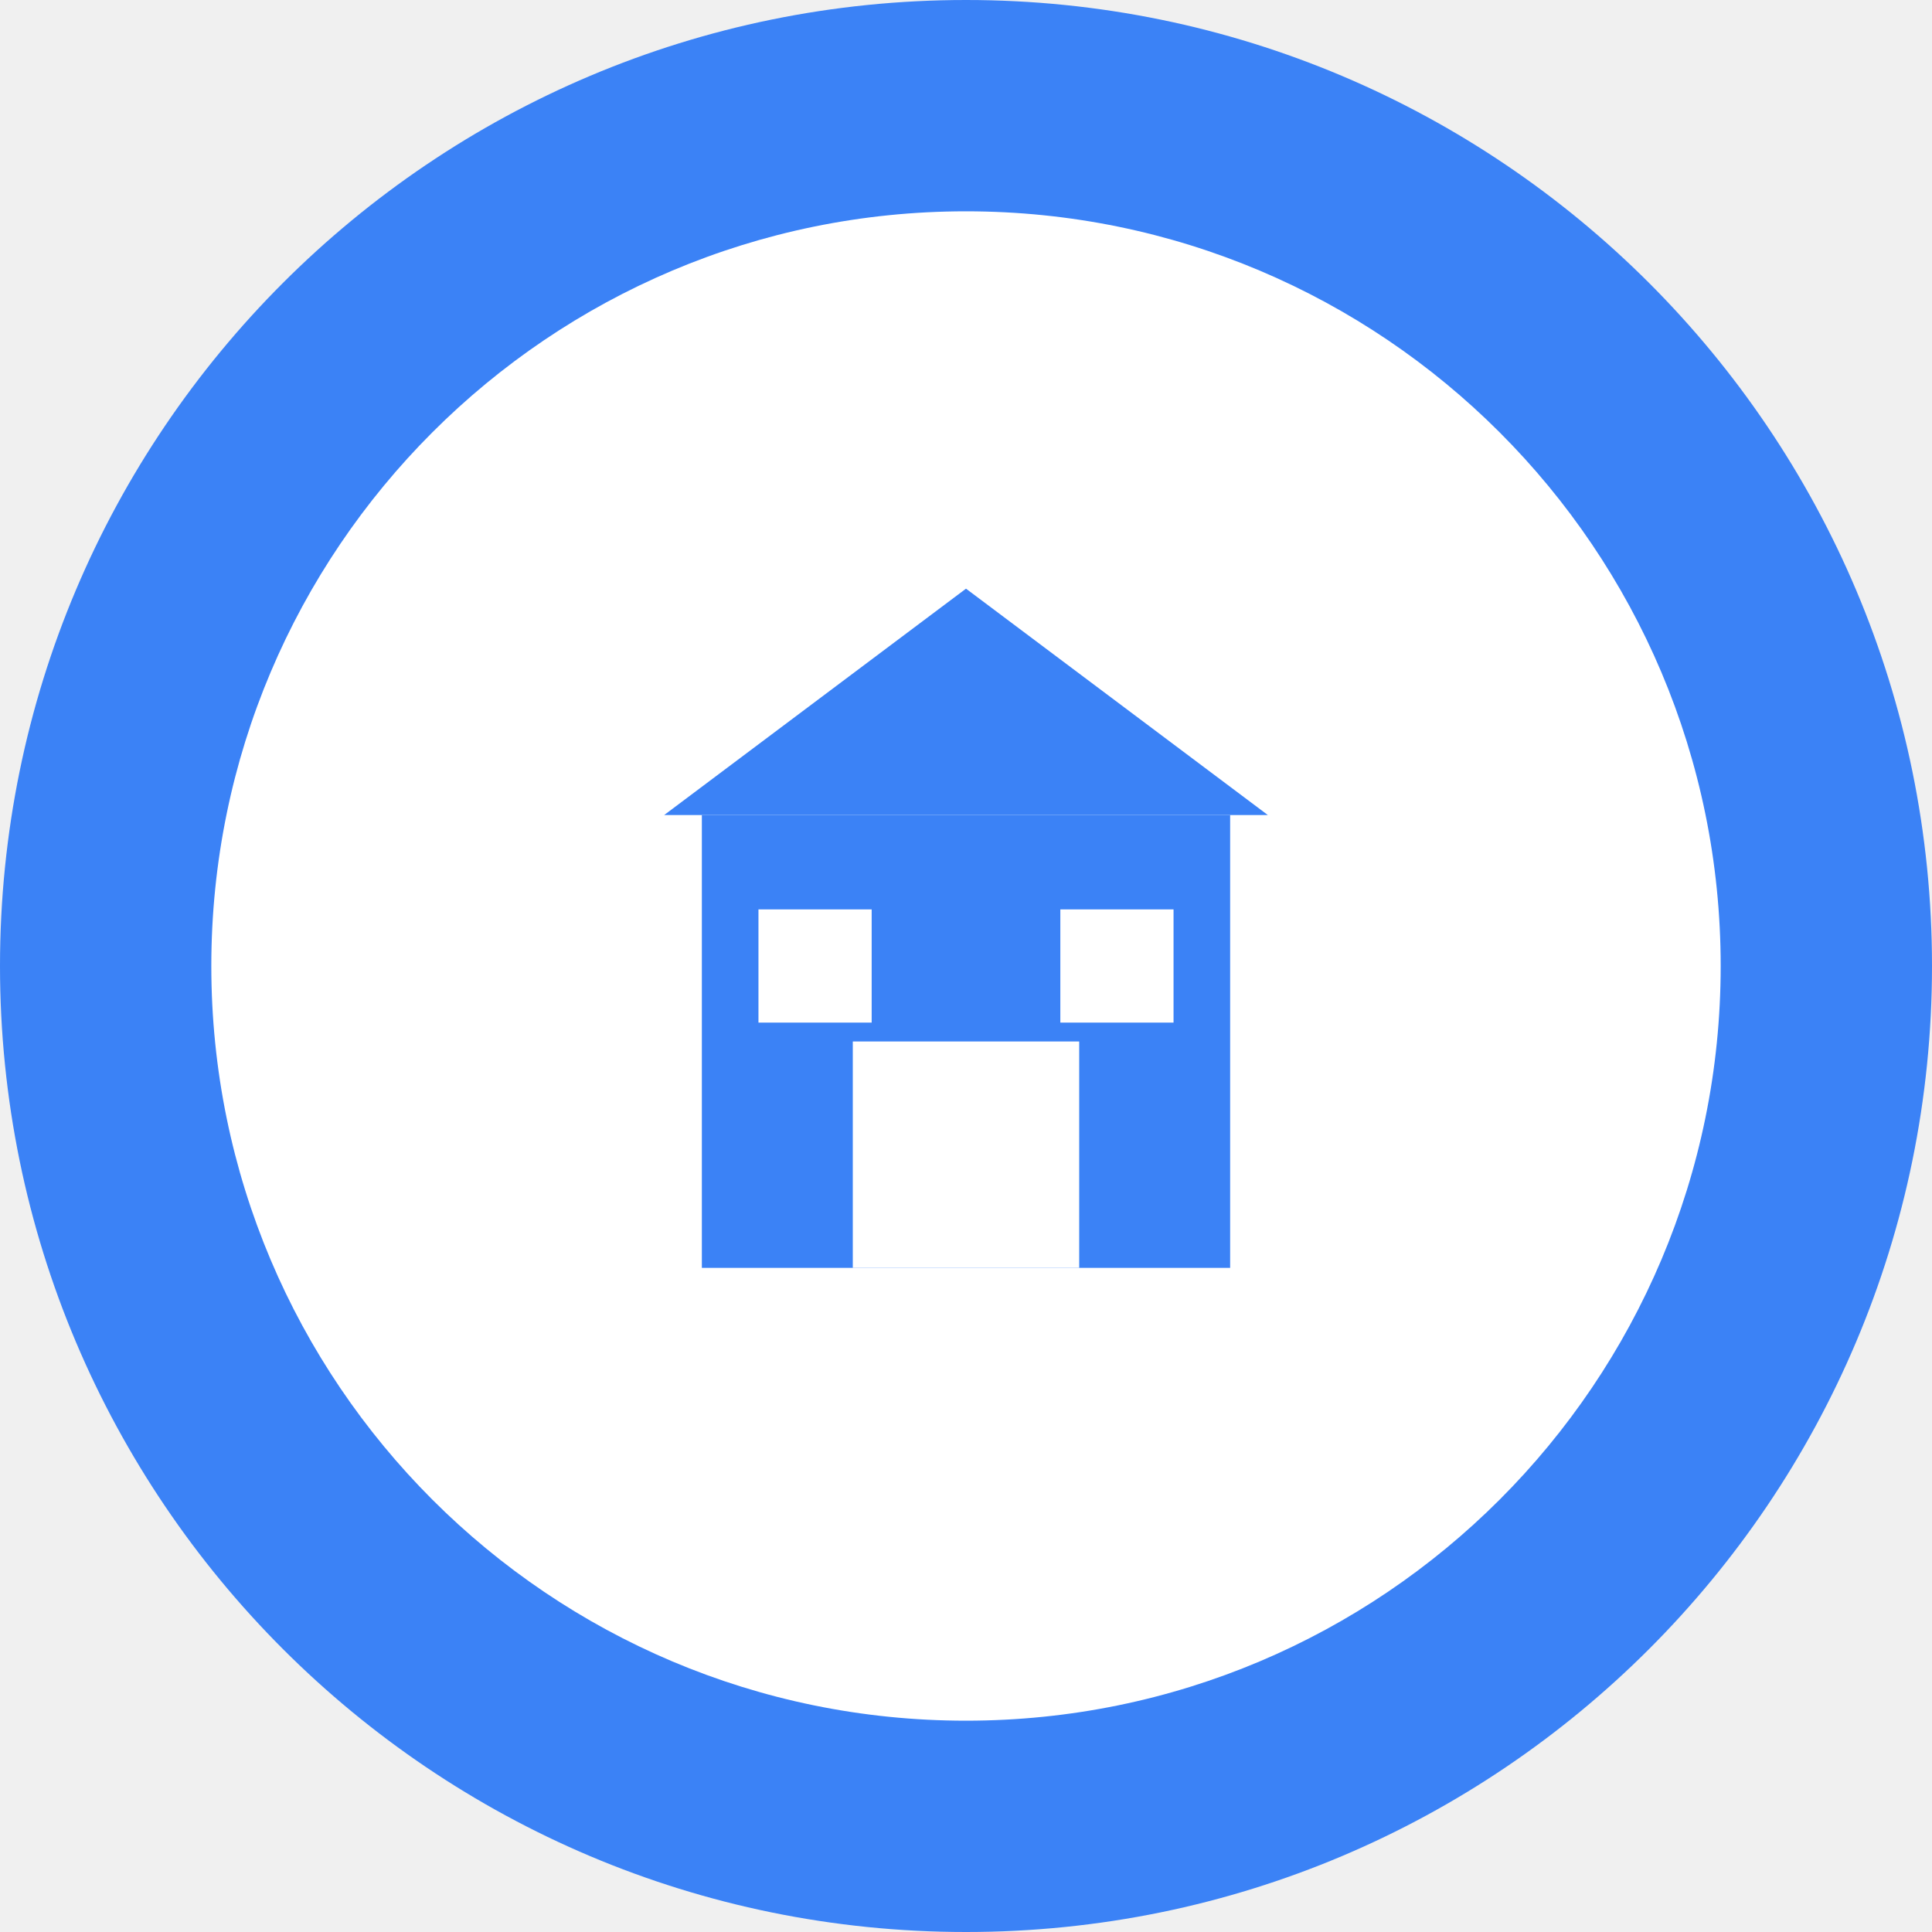
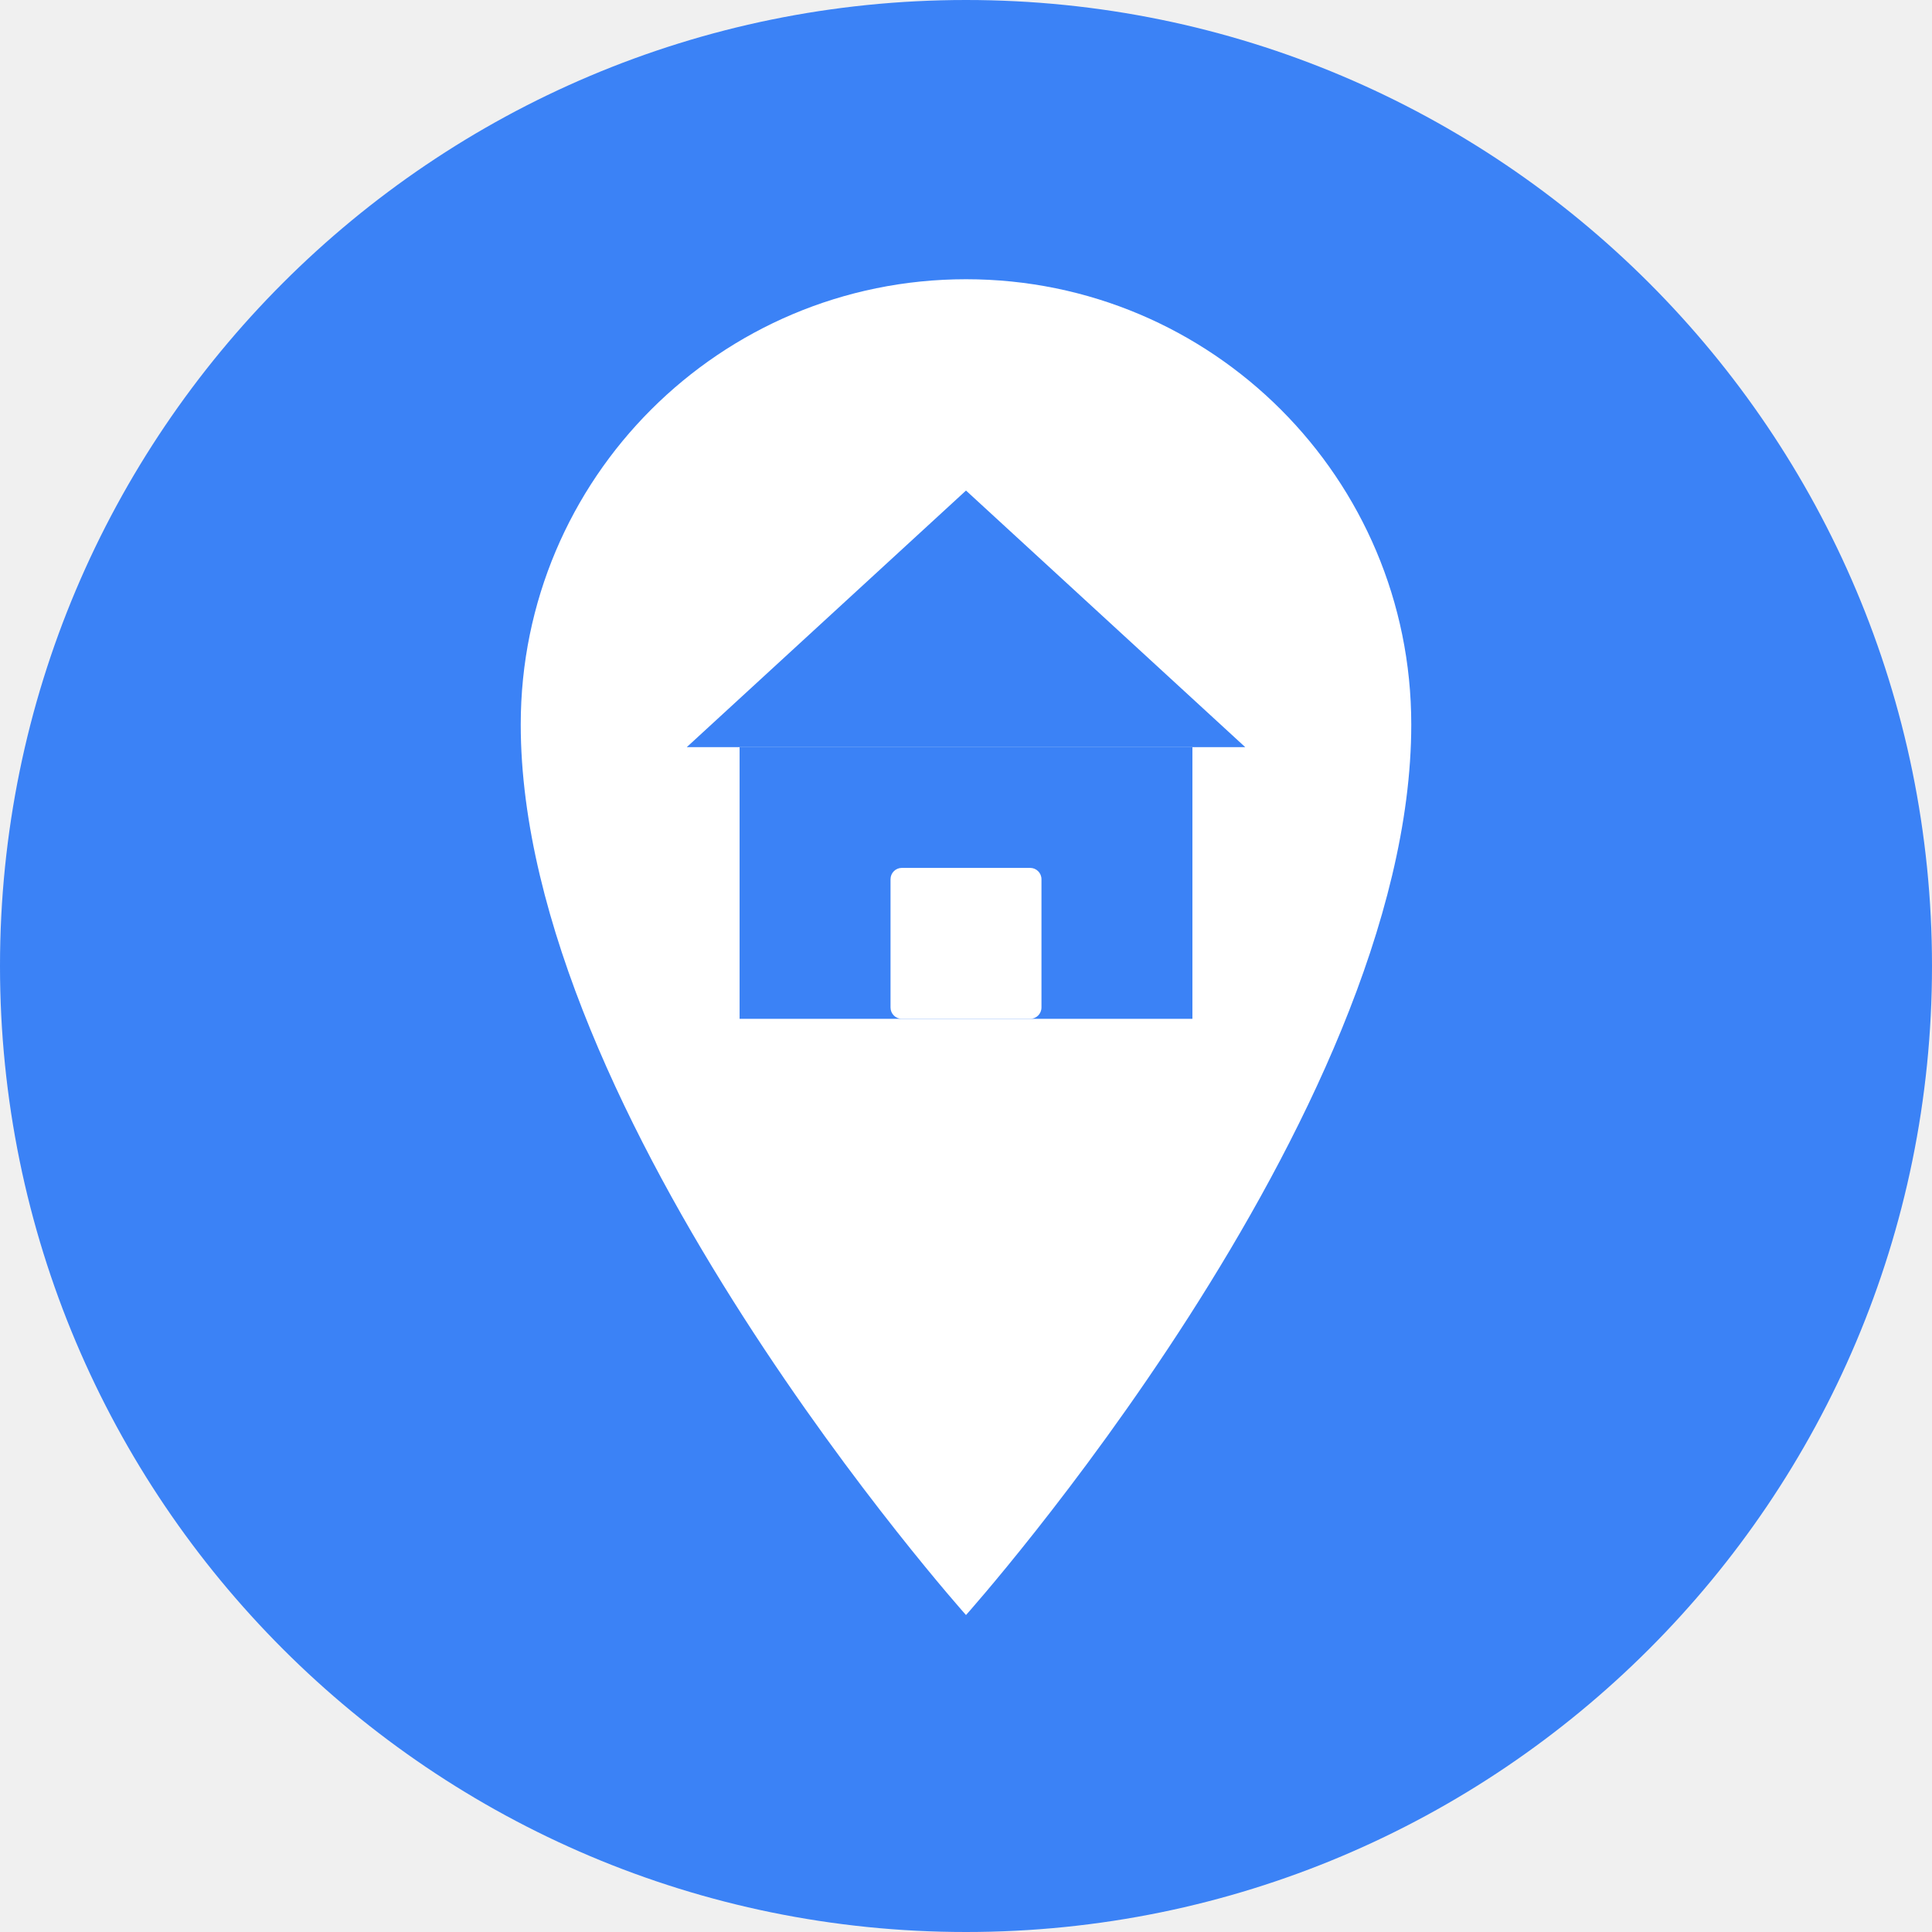
<svg xmlns="http://www.w3.org/2000/svg" width="512" height="512" viewBox="0 0 512 512">
  <circle cx="256" cy="256" r="256" fill="#3b82f6" />
-   <circle cx="256" cy="256" r="200" fill="#ffffff" />
-   <g transform="translate(256, 256)">
-     <path d="M -80 -40 L 0 -100 L 80 -40 Z" fill="#3b82f6" />
-     <rect x="-70" y="-40" width="140" height="120" fill="#3b82f6" />
-     <rect x="-30" y="20" width="60" height="60" fill="#ffffff" />
-     <rect x="-55" y="-15" width="30" height="30" fill="#ffffff" />
-     <rect x="25" y="-15" width="30" height="30" fill="#ffffff" />
-   </g>
+   <path d="M256 428 C256 428 374 296 374 192 C374 126.8 321.2 74 256 74 C190.8 74 138 126.8 138 192 C138 296 256 428 256 428Z" fill="white" />
+   <path d="M256 130 L330 198 L182 198Z" fill="#3b82f6" />
+   <rect x="196" y="198" width="120" height="72" fill="#3b82f6" />
+   <rect x="236" y="230" width="40" height="40" rx="3" fill="white" />
</svg>
